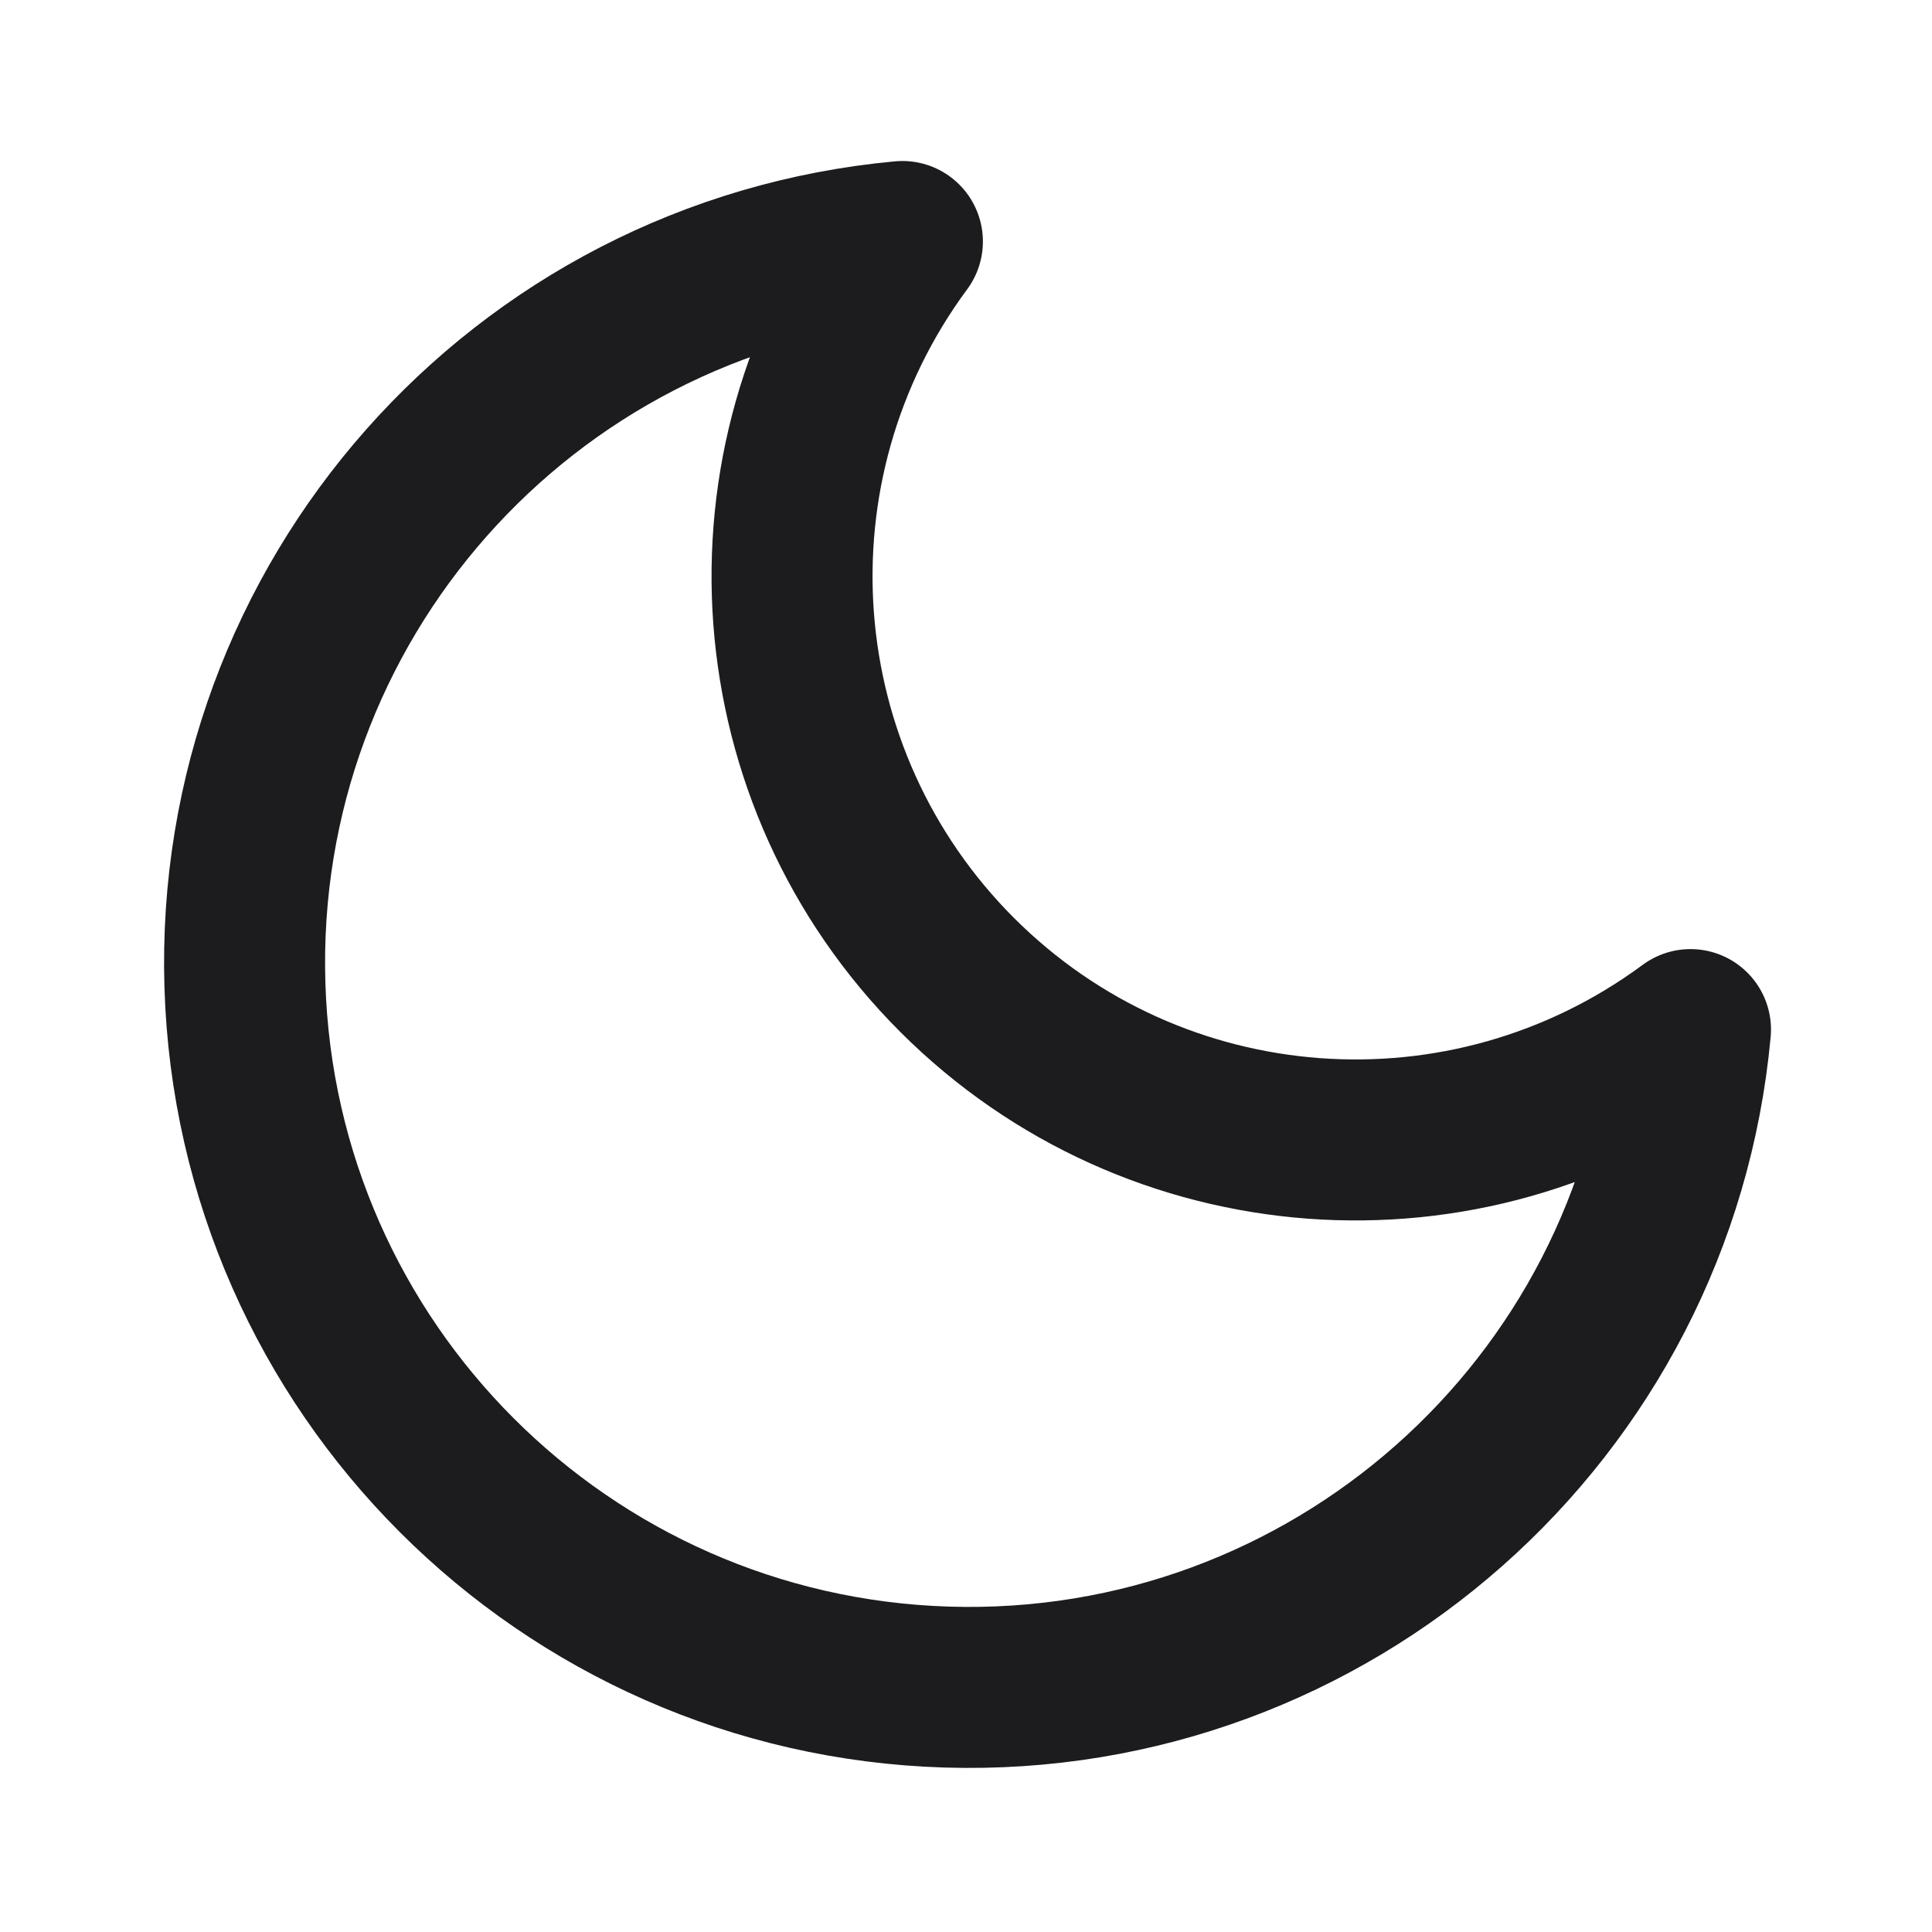
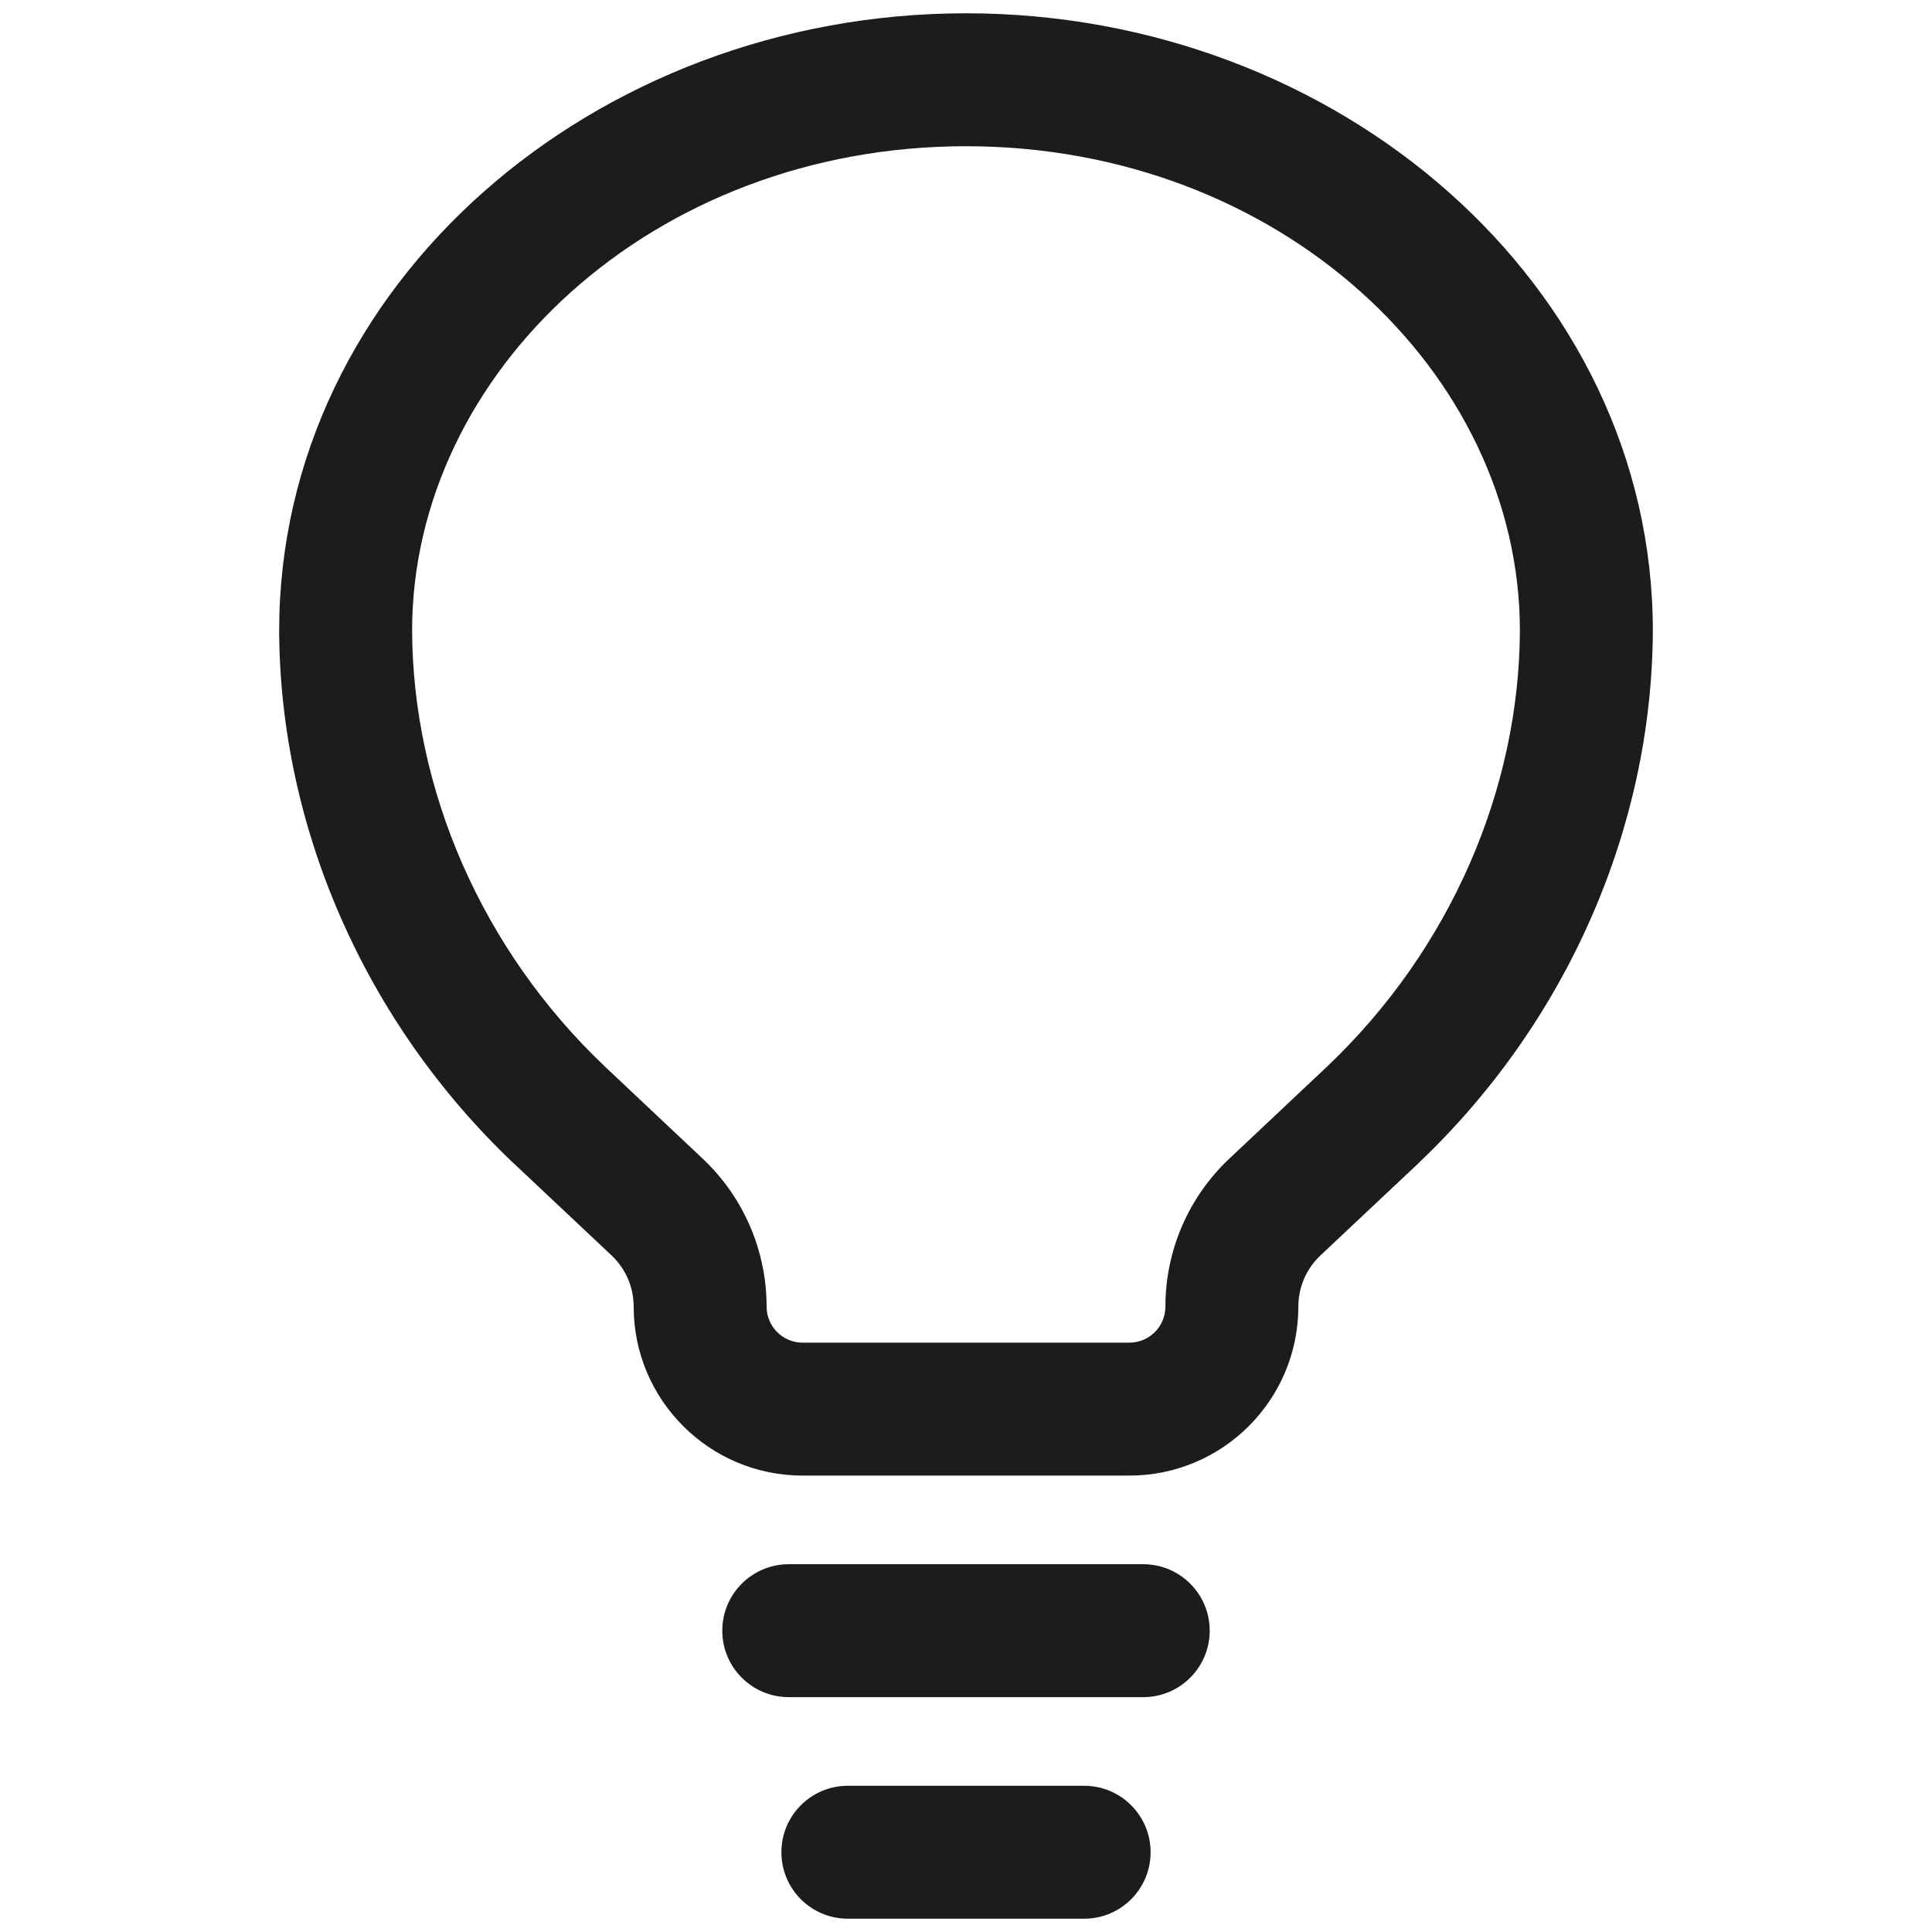
- <svg xmlns="http://www.w3.org/2000/svg" viewBox="0 0 24 24" fill="none" stroke="#1c1c1e" stroke-width="2" stroke-linecap="round" stroke-linejoin="round">
-   <path d="M21 12.79A9 9 0 1 1 11.21 3 7 7 0 0 0 21 12.79z" />
+ <svg xmlns="http://www.w3.org/2000/svg" width="24" height="24" viewBox="1.1 1.1 21.8 21.8" fill="none">
+   <path fill-rule="evenodd" clip-rule="evenodd" d="M9.25 19.5C9.25 19.086 9.586 18.75 10 18.75H14C14.414 18.75 14.75 19.086 14.75 19.5C14.75 19.914 14.414 20.25 14 20.25H10C9.586 20.25 9.25 19.914 9.25 19.5ZM9.917 22C9.917 21.586 10.252 21.25 10.667 21.25H13.333C13.748 21.25 14.083 21.586 14.083 22C14.083 22.414 13.748 22.75 13.333 22.75H10.667C10.252 22.75 9.917 22.414 9.917 22Z" fill="#1c1c1e" />
+   <path fill-rule="evenodd" clip-rule="evenodd" d="M4.25 8.218C4.25 4.313 7.804 1.25 12 1.25C16.196 1.25 19.75 4.313 19.75 8.218L19.75 8.221C19.74 10.428 18.791 12.626 17.105 14.225L17.104 14.227L15.999 15.266C15.84 15.416 15.75 15.624 15.75 15.843C15.75 16.896 14.896 17.75 13.843 17.75H10.157C9.104 17.75 8.25 16.896 8.25 15.843C8.25 15.624 8.16 15.416 8.001 15.266L6.897 14.227L6.894 14.225C5.209 12.626 4.26 10.428 4.25 8.221L4.25 8.218ZM5.75 8.216C5.758 10.002 6.53 11.811 7.926 13.135C7.926 13.136 7.926 13.136 7.927 13.136L9.029 14.174C9.489 14.607 9.75 15.211 9.75 15.843C9.75 16.068 9.932 16.25 10.157 16.25H13.843C14.068 16.25 14.25 16.068 14.25 15.843C14.25 15.211 14.511 14.607 14.971 14.174C14.971 14.174 14.971 14.174 14.971 14.174L16.073 13.136C16.074 13.136 16.074 13.136 16.074 13.135C17.47 11.811 18.242 10.002 18.25 8.216C18.249 5.299 15.535 2.75 12 2.75C8.465 2.75 5.751 5.3 5.75 8.216Z" fill="#1c1c1e" />
</svg>
